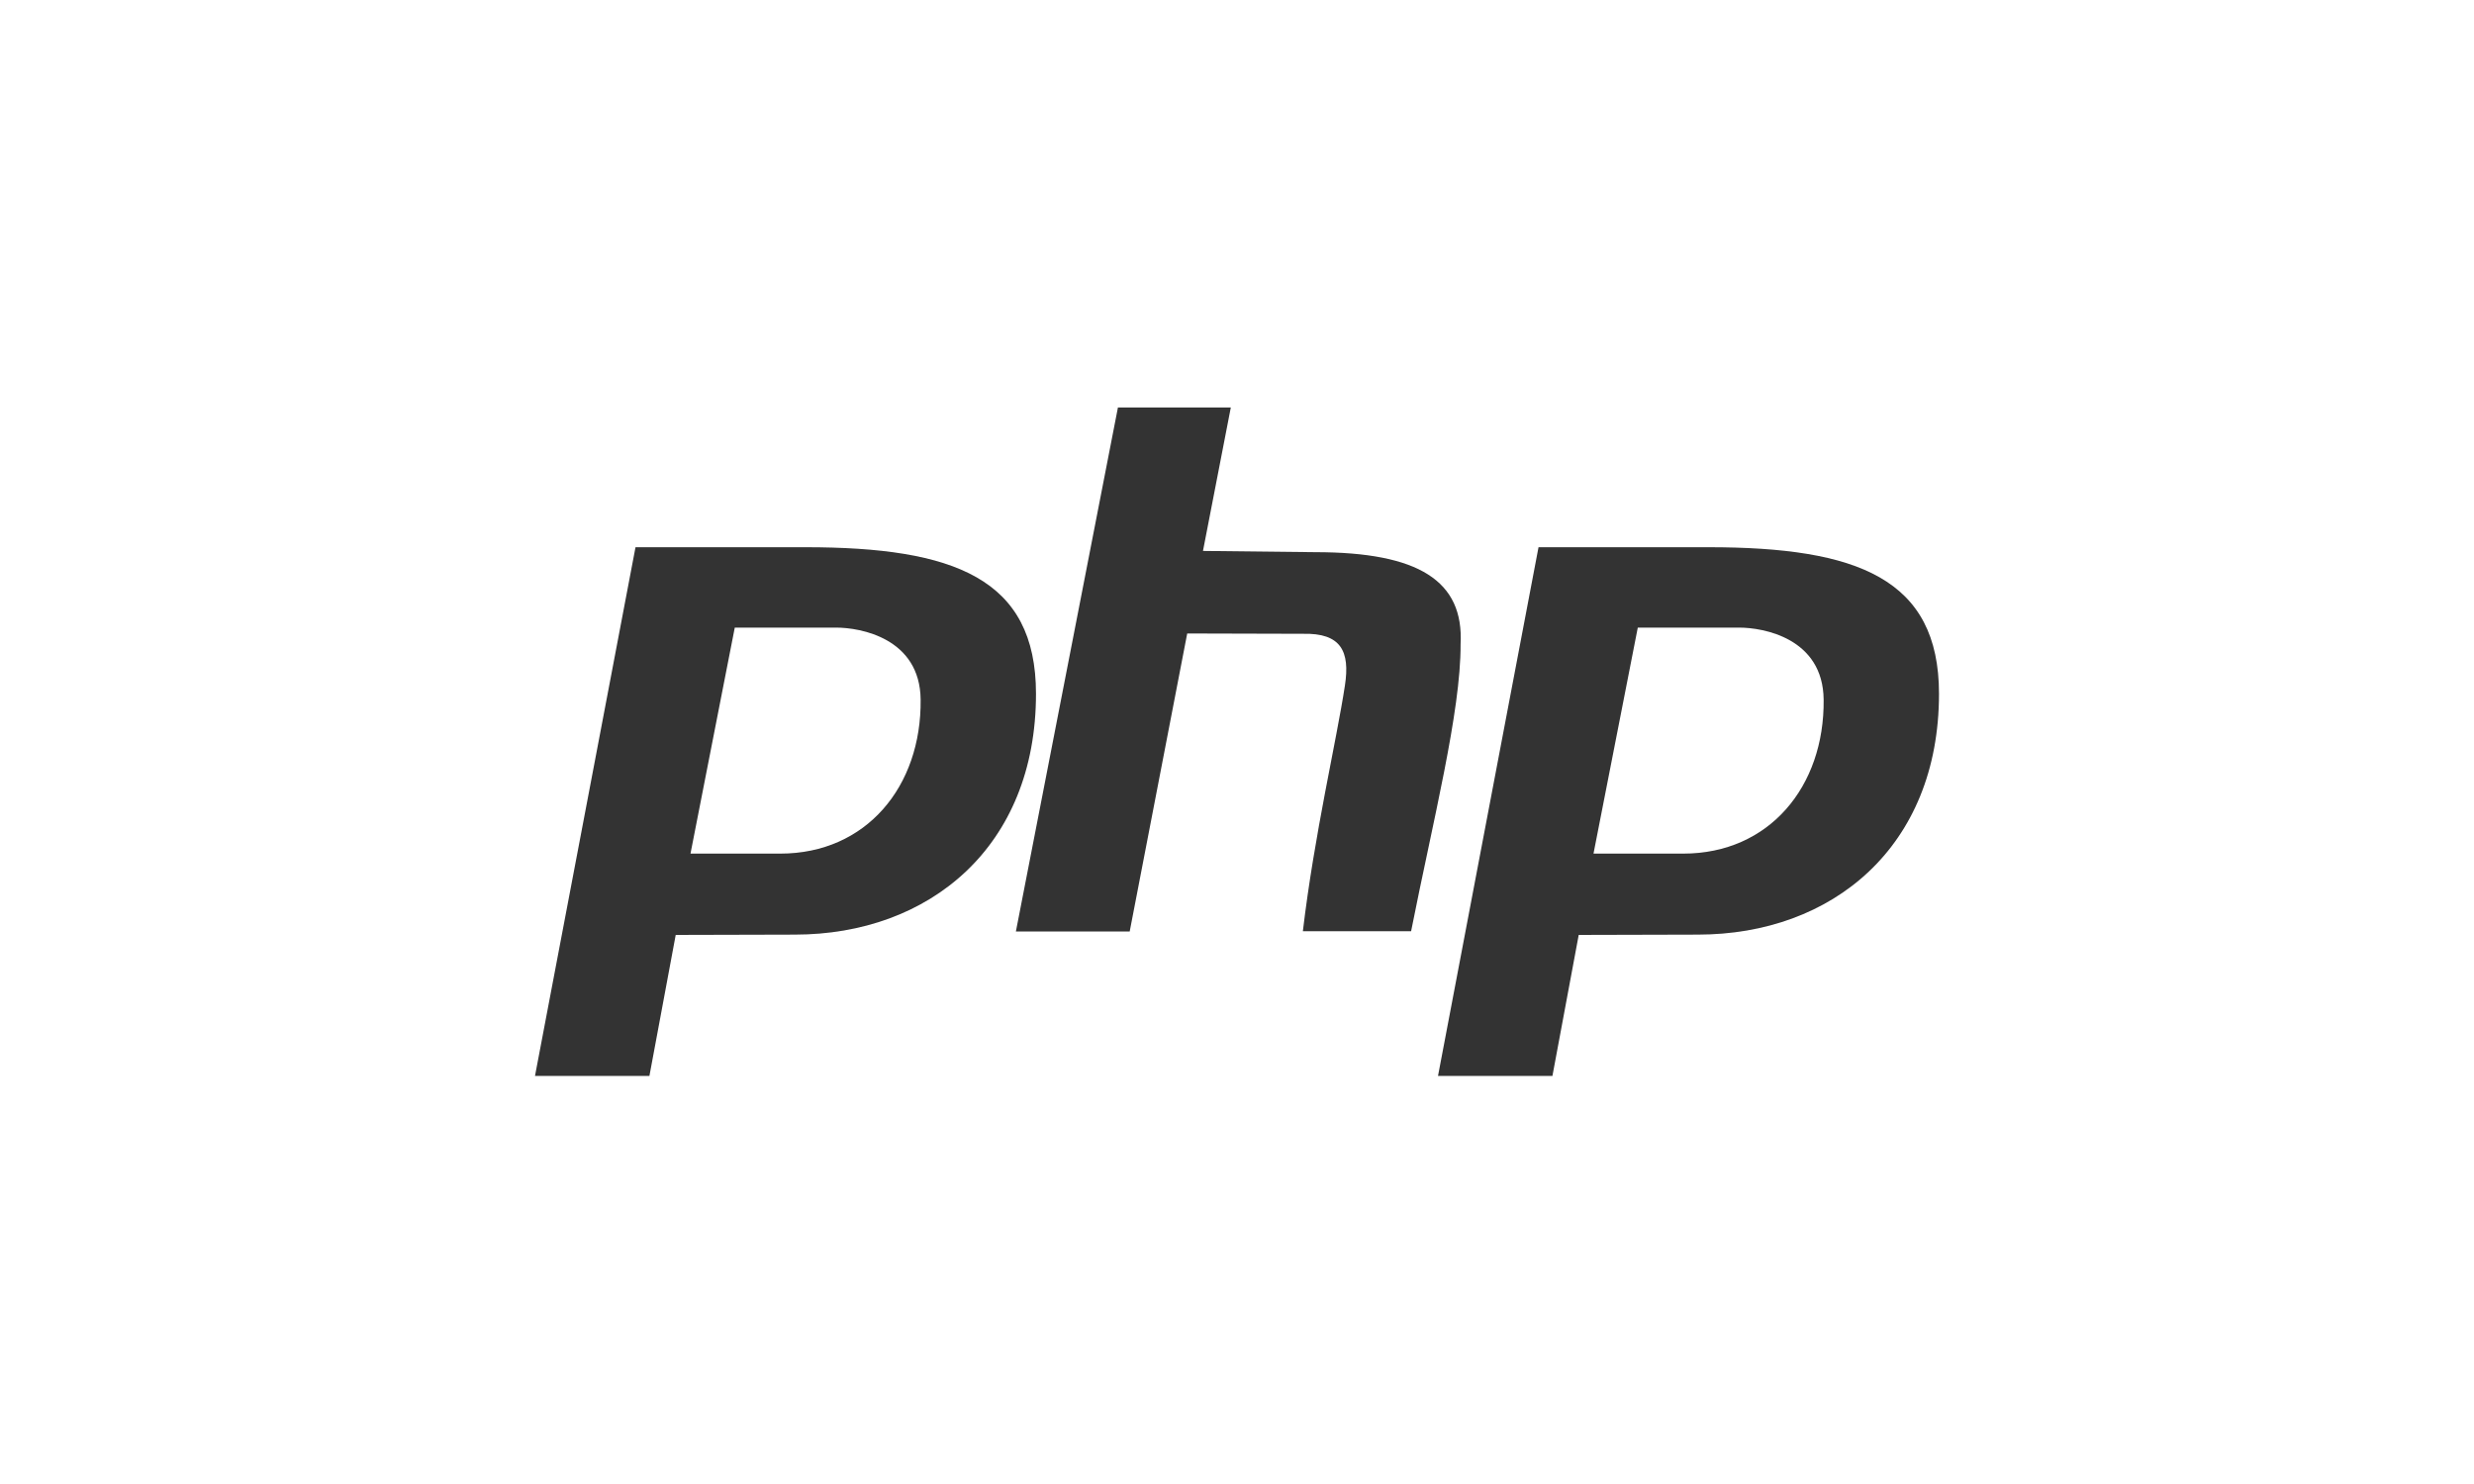
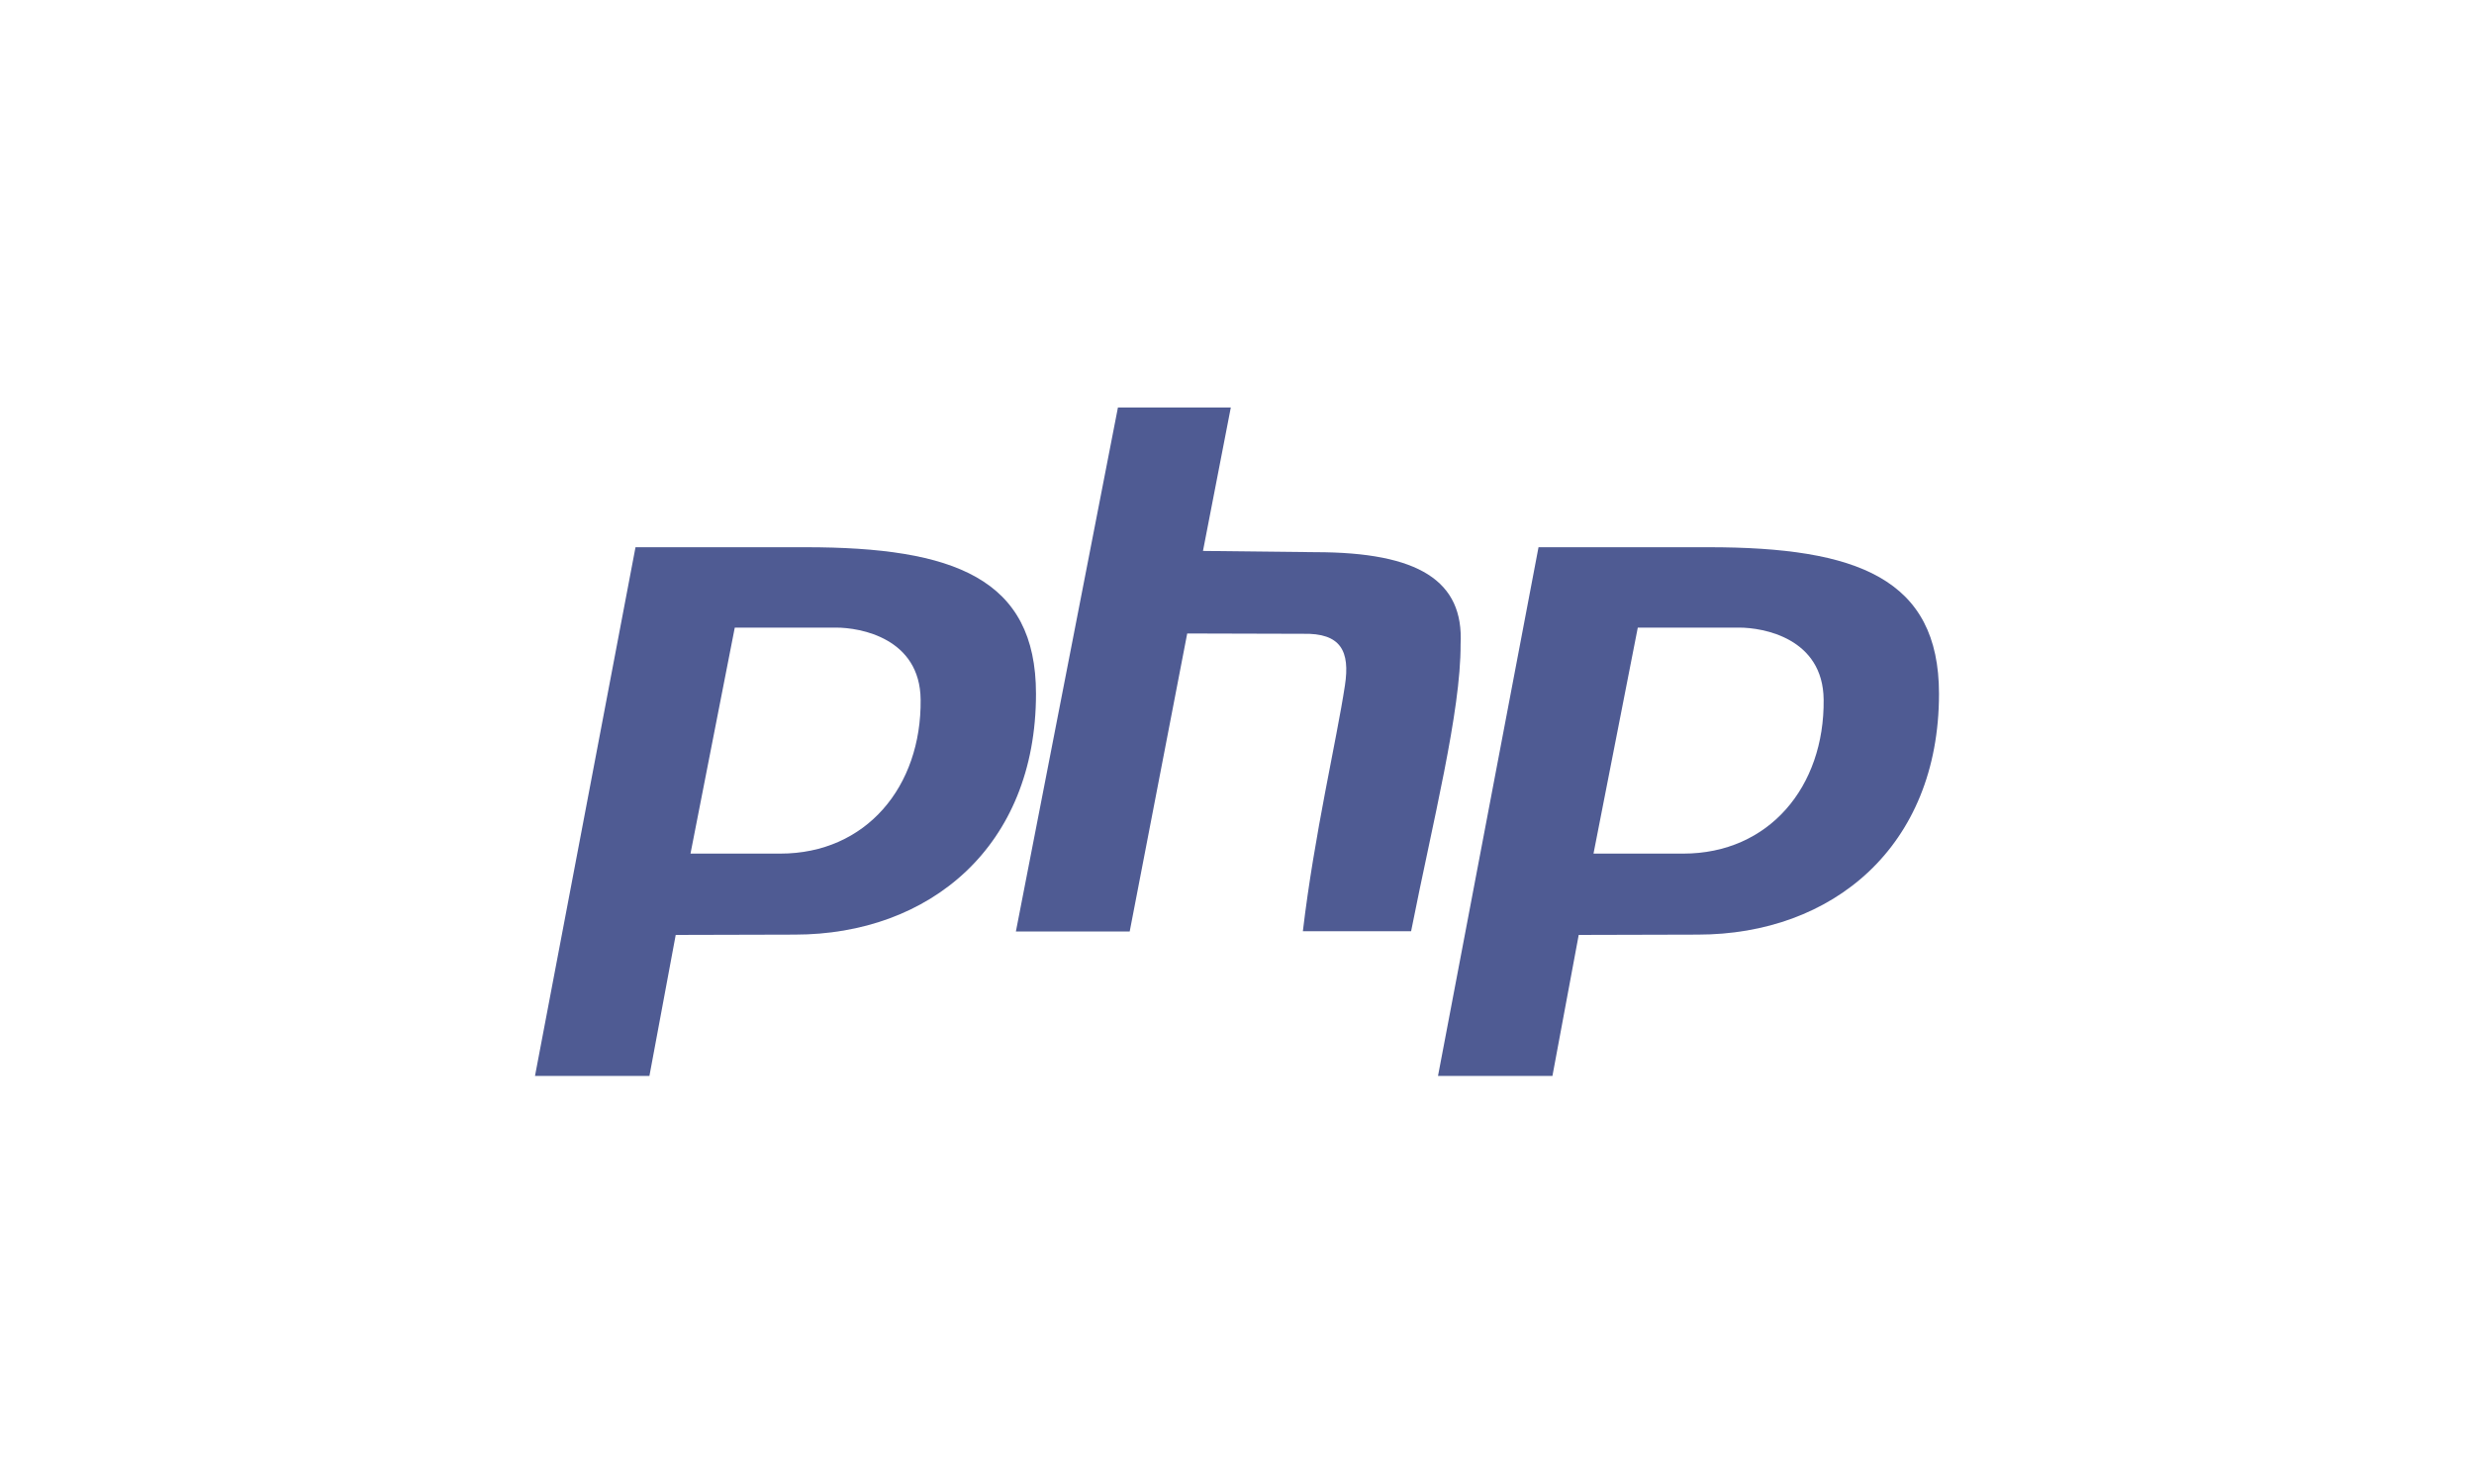
- <svg xmlns="http://www.w3.org/2000/svg" version="1.1" id="php_svg" x="0px" y="0px" viewBox="0 0 800 480" style="enable-background:new 0 0 800 480;" xml:space="preserve">
-   <style type="text/css">
- 	.st0{display:none;fill:#29ABE2;}
- 	.st1{fill:#333333;}
- </style>
-   <rect class="st0" width="800" height="480" />
+ <svg xmlns="http://www.w3.org/2000/svg" version="1.1" id="Слой_1" x="0px" y="0px" viewBox="0 0 800 480" style="enable-background:new 0 0 800 480;" xml:space="preserve">
+   <rect y="0" style="display:none;fill:#29ABE2;" width="800" height="480" />
  <g>
-     <path class="st1" d="M260.5,177h-55L173,348h37l8.5-45.6l38.5-0.1c43.5,0,78-28.4,78-77.9C335,187.1,308.5,177,260.5,177z    M223.3,276l14.3-73h32.8c7.8,0,27.1,3.4,27.3,23.3c0.3,28.1-17.6,49.8-45.4,49.8H223.3z" />
-     <path class="st1" d="M552.5,177h-55L465,348h37l8.5-45.6l38.5-0.1c43.5,0,78-28.4,78-77.9C627,187.1,600.5,177,552.5,177z    M515.3,276l14.3-73h32.8c7.8,0,27.1,3.4,27.3,23.3c0.3,28.1-17.6,49.8-45.4,49.8H515.3z" />
-     <path class="st1" d="M398,131.8h-36.5l-33,169.5h36.8l18.6-96.4l37.4,0.1c12.3-0.3,15.3,5.6,13.6,16.7   c-2.7,17.8-9.9,48.2-13.6,79.5h35c7-35.4,16.1-71,16-92.8c1.1-20.5-13.5-29.8-47-29.8l-36.3-0.4L398,131.8z" />
+     <path style="fill:#4F5B93;" d="M260.5,177h-55L173,348h37l8.5-45.6l38.5-0.1c43.5,0,78-28.4,78-77.9C335,187.1,308.5,177,260.5,177   z M223.3,276l14.3-73h32.8c7.8,0,27.1,3.4,27.3,23.3c0.3,28.1-17.6,49.8-45.4,49.8h-29V276z" />
+     <path style="fill:#4F5B93;" d="M552.5,177h-55L465,348h37l8.5-45.6l38.5-0.1c43.5,0,78-28.4,78-77.9C627,187.1,600.5,177,552.5,177   z M515.3,276l14.3-73h32.8c7.8,0,27.1,3.4,27.3,23.3c0.3,28.1-17.6,49.8-45.4,49.8h-29V276z" />
+     <path style="fill:#4F5B93;" d="M398,131.8h-36.5l-33,169.5h36.8l18.6-96.4l37.4,0.1c12.3-0.3,15.3,5.6,13.6,16.7   c-2.7,17.8-9.9,48.2-13.6,79.5h35c7-35.4,16.1-71,16-92.8c1.1-20.5-13.5-29.8-47-29.8l-36.3-0.4L398,131.8z" />
  </g>
</svg>
